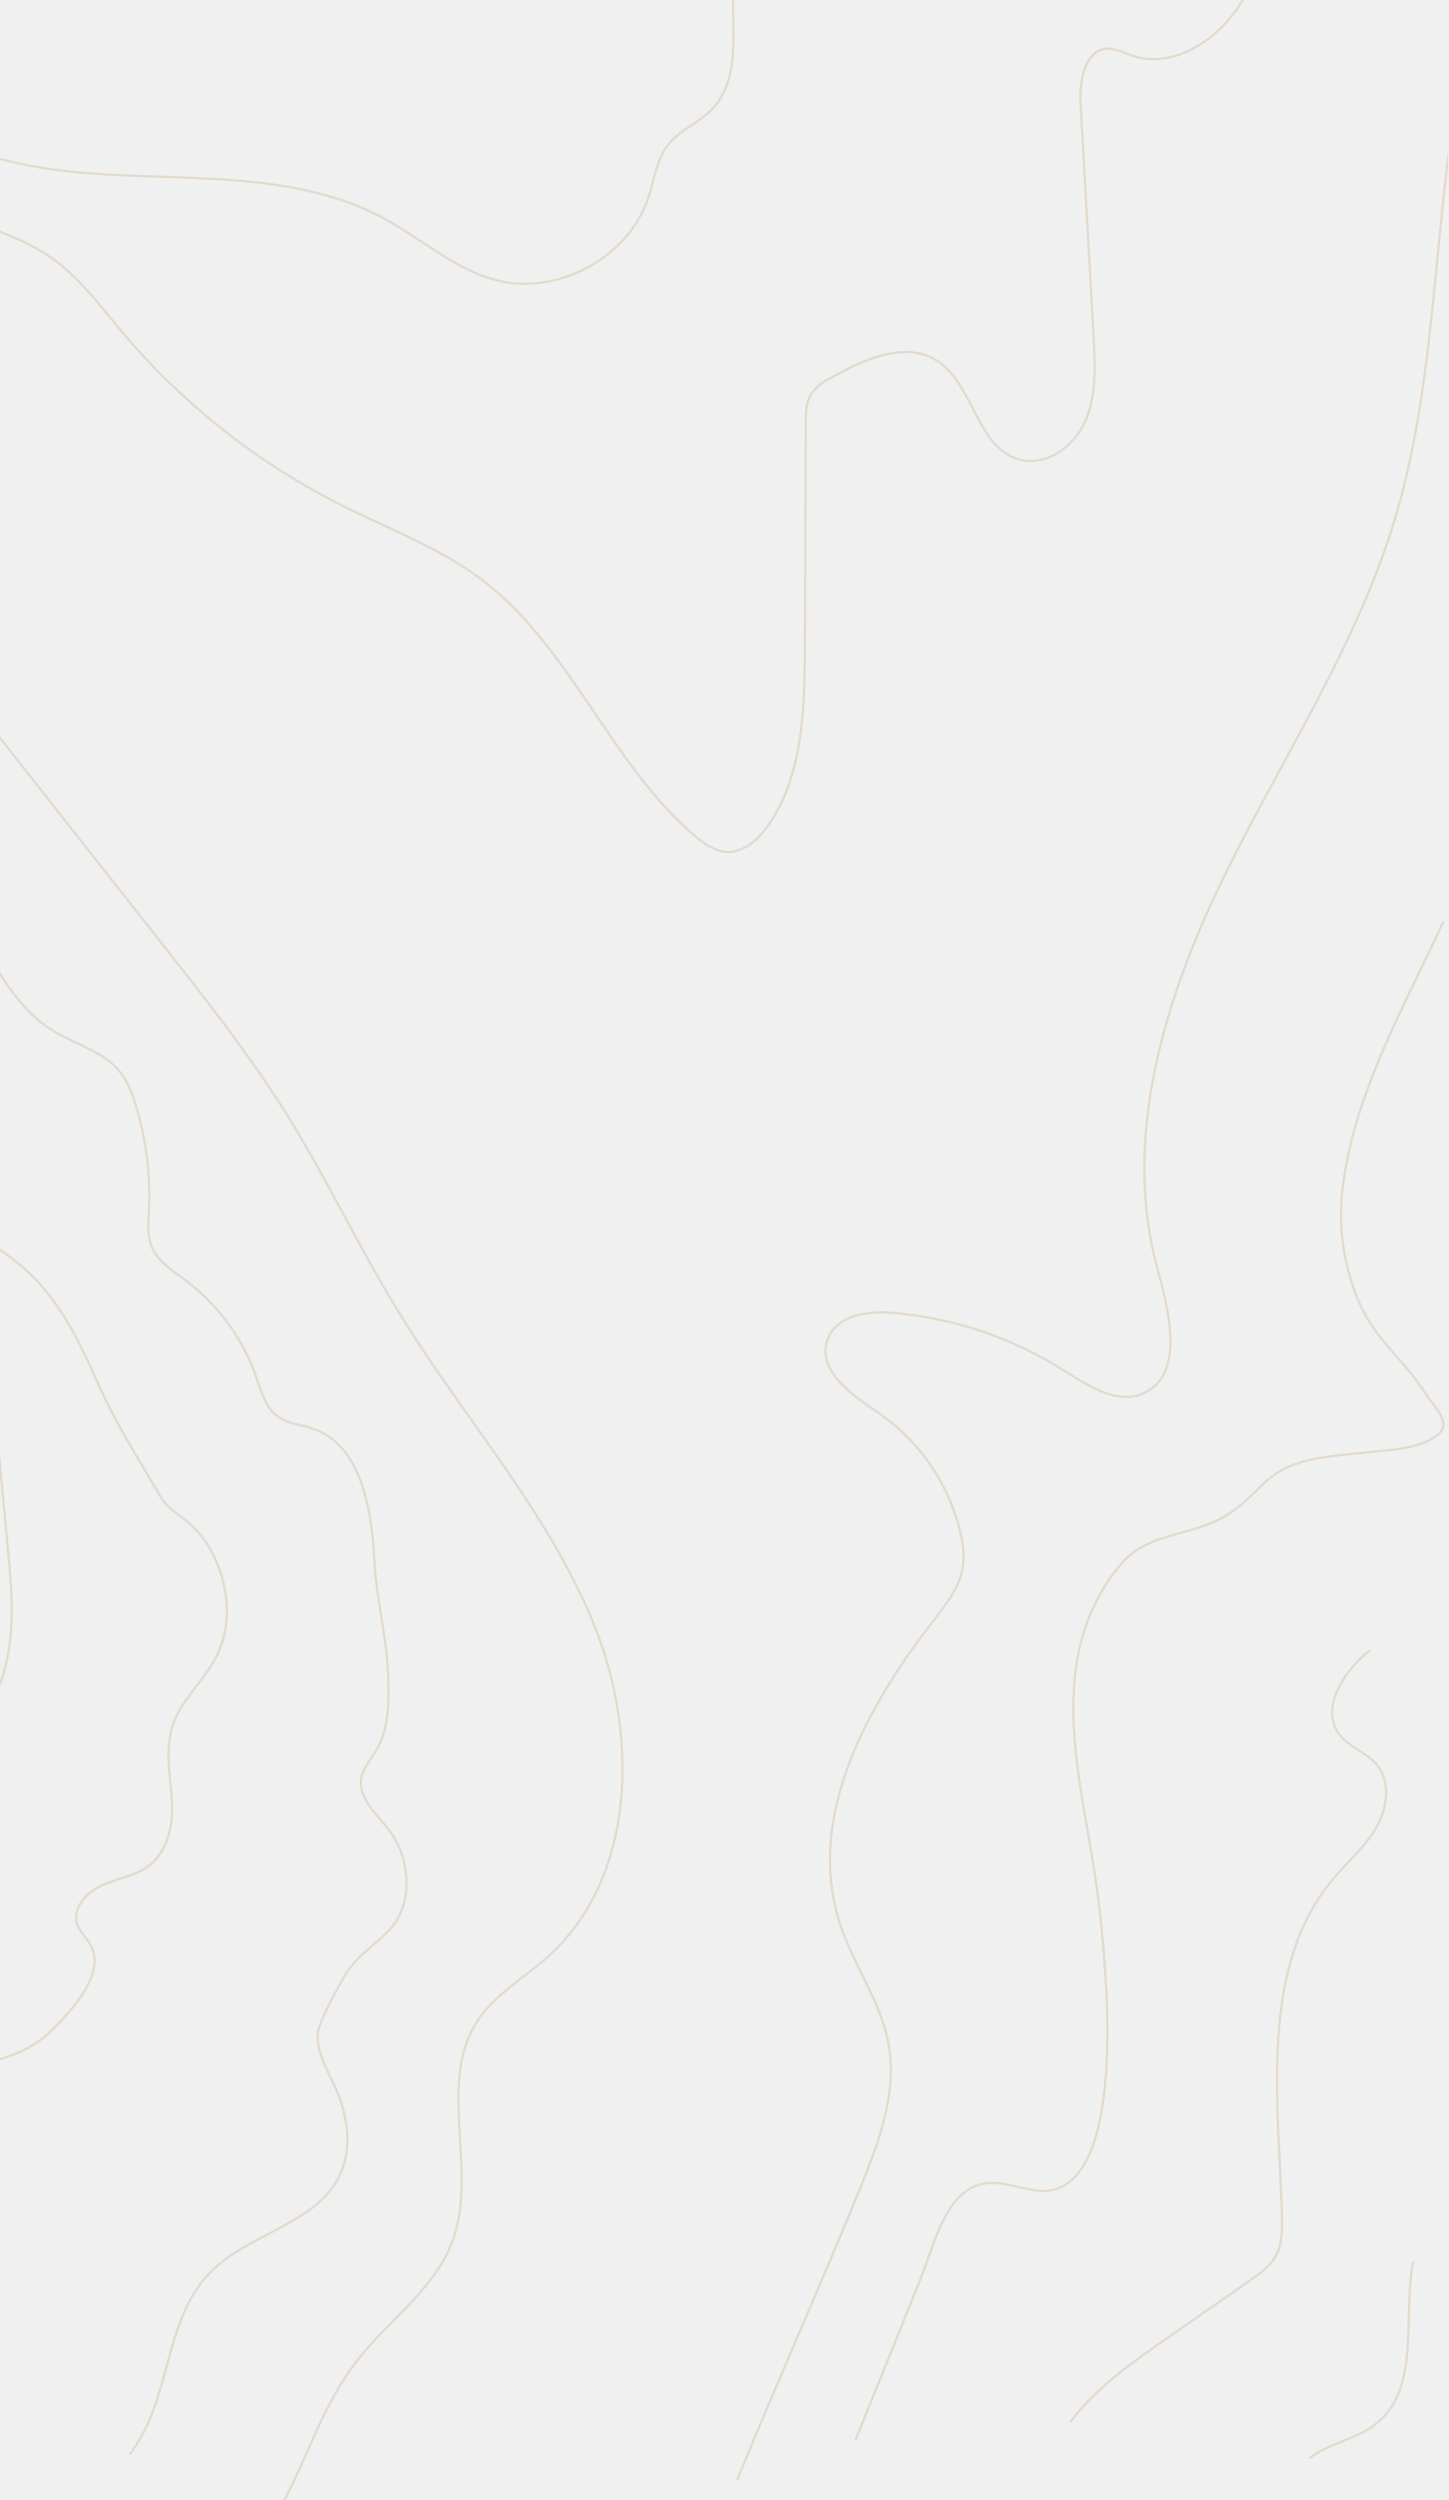
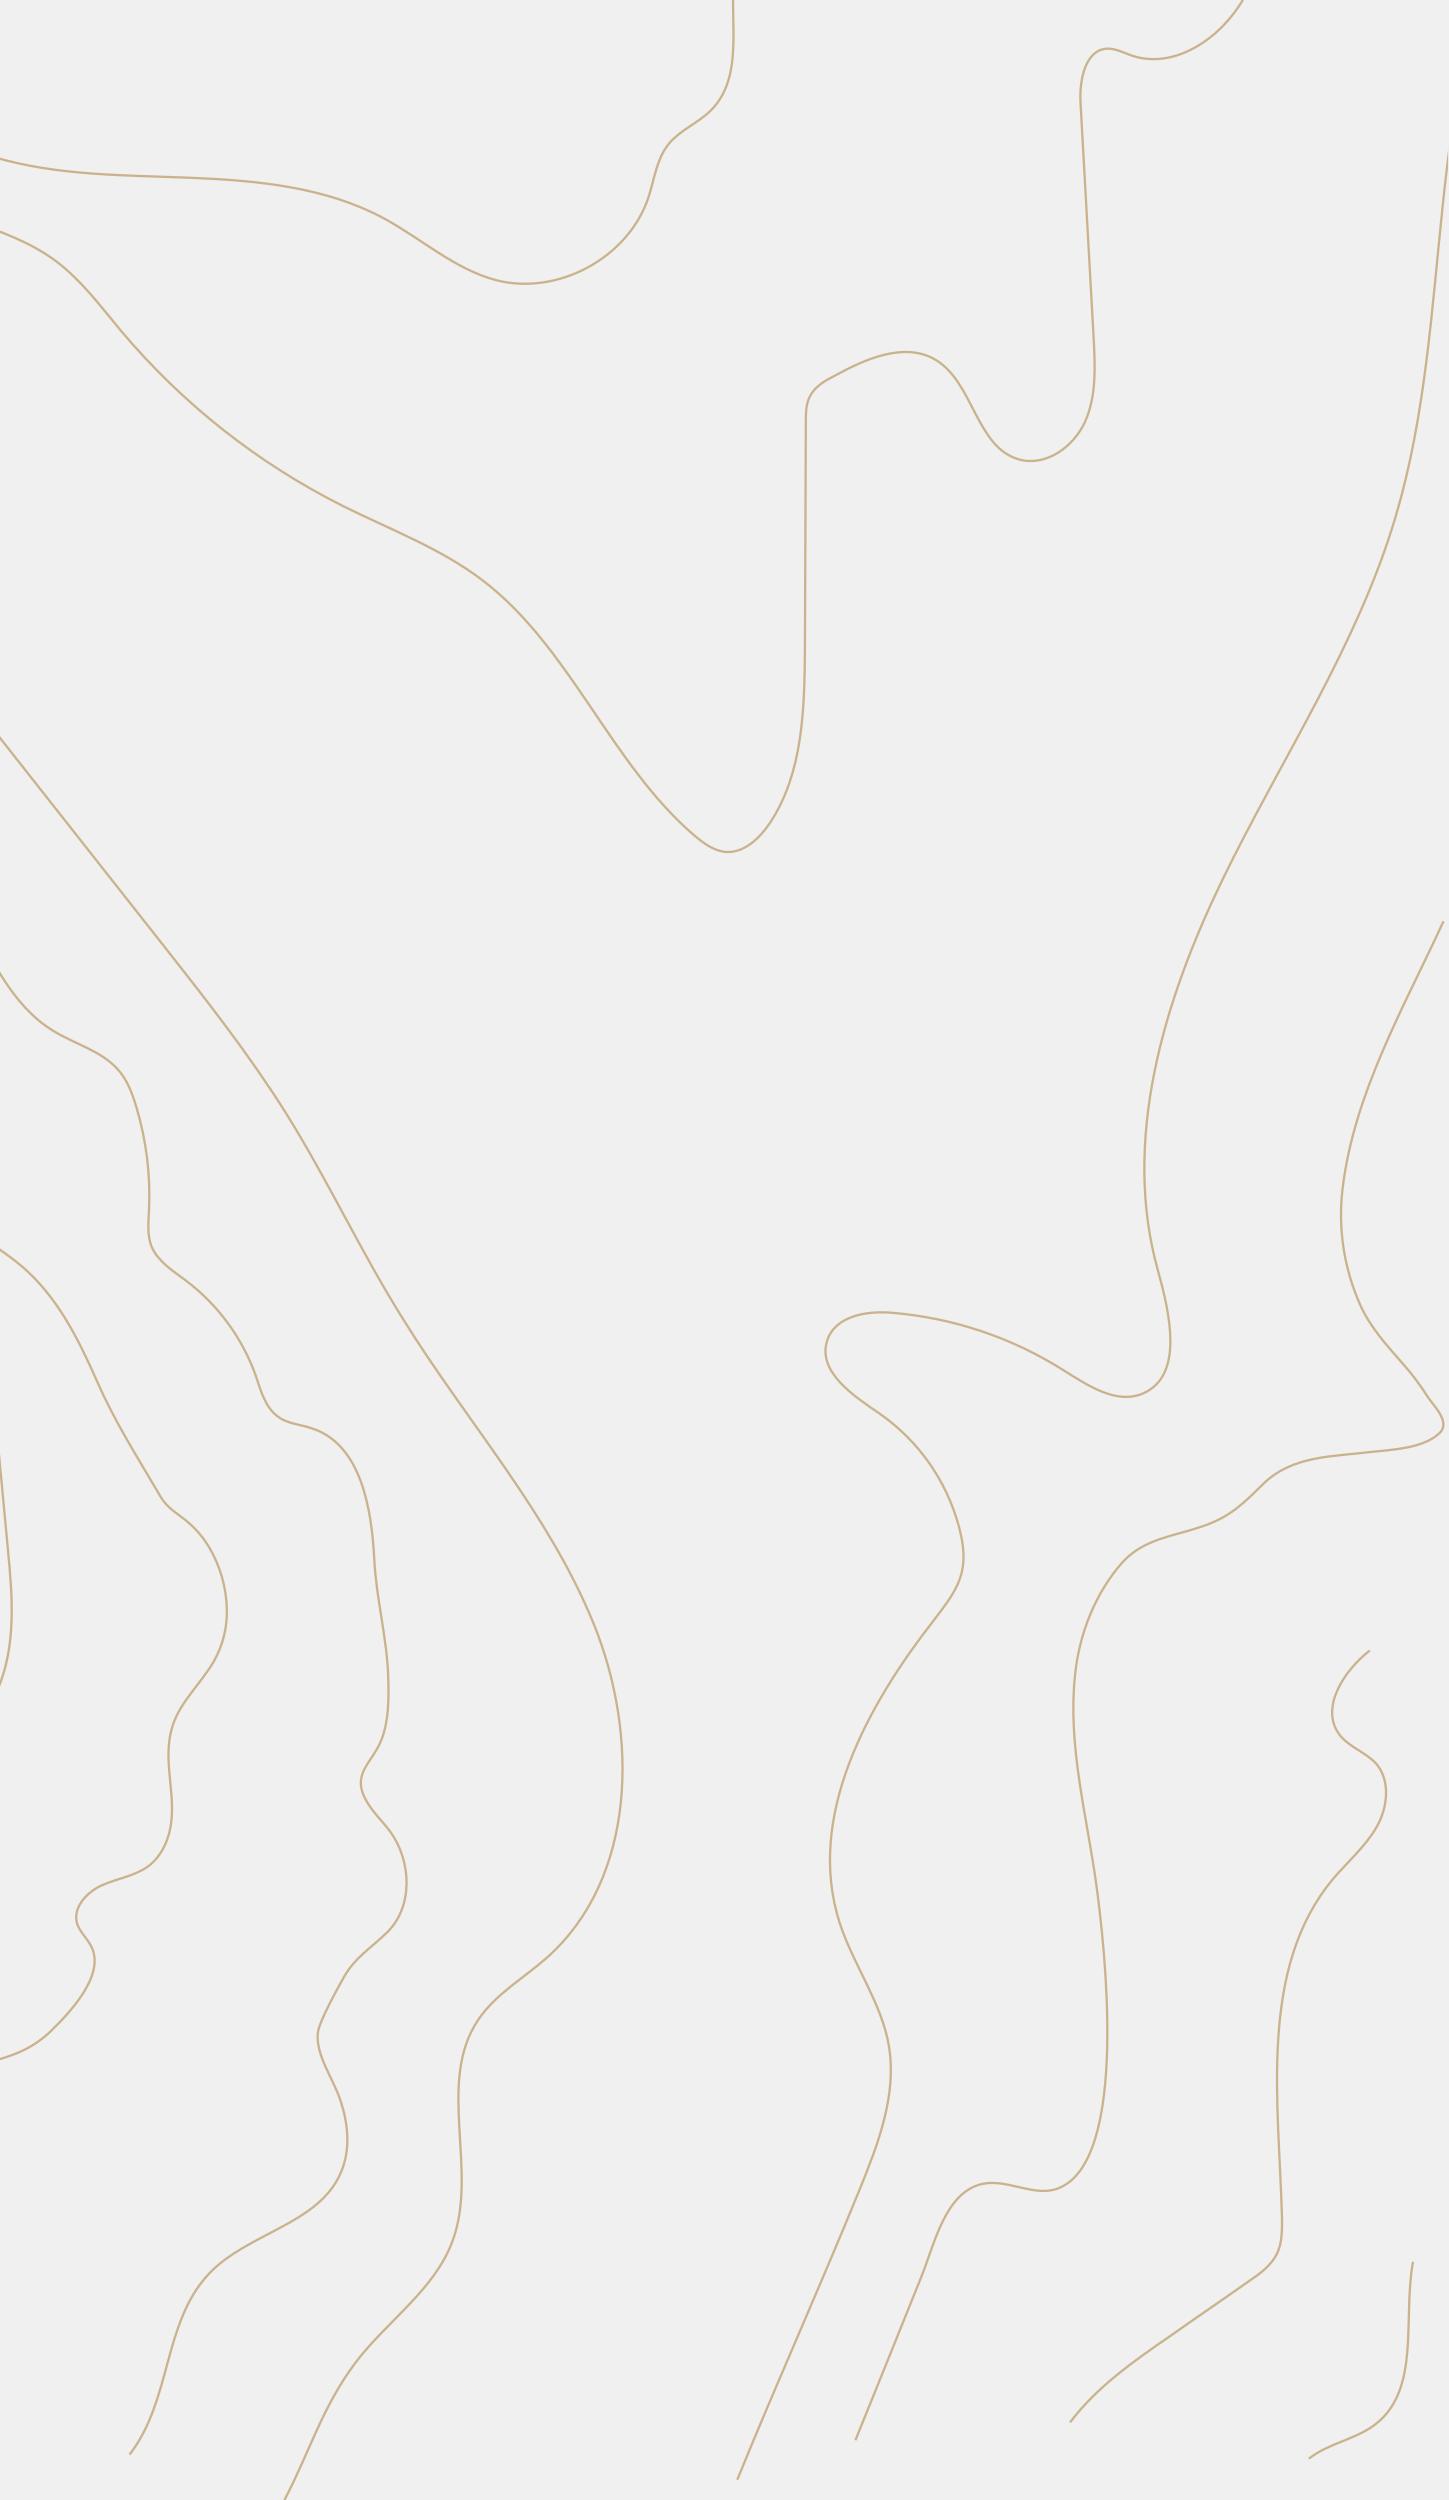
<svg xmlns="http://www.w3.org/2000/svg" width="625" height="1079" viewBox="0 0 625 1079">
  <defs>
    <clipPath id="clip-path">
-       <path id="Path_510" data-name="Path 510" d="M0,0H625V1079H0Z" fill="#fff" opacity="0.411" />
+       <path id="Path_510" data-name="Path 510" d="M0,0H625V1079H0Z" fill="#fff" opacity="0.911" />
    </clipPath>
  </defs>
  <g id="Mask_Group_2" data-name="Mask Group 2" clip-path="url(#clip-path)">
-     <g id="Redstone_Topo_PMS_7502U" transform="translate(-347.15 -159.415)" opacity="0.332">
+     <g id="Redstone_Topo_PMS_7502U" transform="translate(-347.15 -159.415)" opacity="0.932">
      <path id="Path_1" data-name="Path 1" d="M103.3,178.2a654.015,654.015,0,0,0,149.585,99.724c6.282,2.945,12.367,5.889,18.06,10.012,7.067,5.3,12.564,12.171,17.864,19.042,23.949,30.427,48.1,61.051,72.044,91.479,18.257,23.164,36.513,46.525,52.218,71.455,18.06,28.857,32.391,59.873,50.451,88.73,27.286,44.169,62.818,83.626,82.449,131.722s18.649,110.128-20.22,144.481c-10.012,8.834-22.183,15.7-29.642,26.894-18.06,27.09.393,64.977-10.993,95.4-7.852,21.2-28.464,34.55-42.01,52.61-14.33,19.238-19.547,38.147-30.541,59.152" transform="translate(57.302 169.621)" fill="none" stroke="#c7ae86" stroke-miterlimit="10" stroke-width="1" />
      <path id="Path_2" data-name="Path 2" d="M131.4,219.513a667.62,667.62,0,0,1,118.962,28.072c12.76,4.319,25.716,9.03,36.513,17.079,10.993,8.245,19.238,19.434,28.072,30.035a302.523,302.523,0,0,0,96.386,75.971c20.22,10.012,41.617,18.06,59.481,31.605,38.28,29.053,55.358,79.308,91.871,110.52,3.73,3.141,8.049,6.282,12.956,6.871,7.852.785,14.723-5.5,19.238-12.171,14.527-21.594,15.116-49.469,15.312-75.578.2-32.587.2-65.174.393-97.761,0-4.122,0-8.245,2.159-11.778,2.159-3.73,6.085-6.086,10.012-8.049,13.545-7.46,30.427-14.919,43.776-7.067,16.49,9.815,17.471,37.691,35.924,42.991,11.582,3.337,23.753-5.3,28.661-16.293s4.319-23.36,3.73-35.335c-1.963-33.961-3.73-67.922-5.693-102.079-.589-9.815,1.963-23.36,11.778-23.557,3.337,0,6.478,1.57,9.619,2.748,18.649,6.871,39.261-7.067,49.077-24.538s12.564-37.691,19.827-56.144A122.881,122.881,0,0,1,856.163,44.8" transform="translate(84.364 7.416)" fill="none" stroke="#c7ae86" stroke-miterlimit="10" stroke-width="1" />
      <path id="Path_3" data-name="Path 3" d="M735.125,78.1c-42.6,79.337-27.679,178.054-53.4,264.659-16.49,55.718-49.469,104.773-74.793,156.857-25.323,52.286-43.58,112.445-27.875,168.566,5.3,18.976,11.19,45.422-6.282,53.093-11.386,5.047-23.753-3.23-34.354-9.892a163.548,163.548,0,0,0-73.811-24.831c-10.993-1.009-24.735,1.211-28.268,11.911-4.319,13.526,11.189,23.821,22.772,31.694a86.948,86.948,0,0,1,33.961,48.248c1.767,6.46,2.945,13.324,1.374,19.986-1.767,7.671-6.871,13.929-11.582,20.188-29.25,37.347-55.751,85.393-41.224,131.017,5.889,18.371,18.256,34.723,21.4,53.7,3.337,21-4.711,41.99-12.76,61.774-19.238,47.037-33.524,78.076-52.762,125.113" transform="translate(267.828 39.486)" fill="none" stroke="#c7ae86" stroke-miterlimit="10" stroke-width="1" />
      <path id="Path_4" data-name="Path 4" d="M668.634,499.636c-17.275,37.567-38.672,74.326-43.58,115.528a95.35,95.35,0,0,0,7.656,50.089c4.319,9.695,11.582,17.572,18.453,25.449a105.155,105.155,0,0,1,10.6,14.138c2.552,3.838,10.012,10.906,5.3,15.552-7.067,6.867-20.612,7.271-29.642,8.281-16.1,2.02-34.157,1.414-46.721,13.936-9.03,8.887-14.33,14.138-26.109,18.177-12.171,4.241-25.127,5.251-34.354,15.35-11.778,13.128-18.845,31.1-20.612,48.675-3.337,30.5,5.1,60.794,9.226,91.09,3.337,24.641,14.527,118.962-16.686,130.676-10.208,3.838-21.594-4.241-32.391-2.02-16.49,3.433-21,26.862-26.7,40.6-9.423,23.429-18.845,46.858-28.268,70.085" transform="translate(301.535 57.399)" fill="none" stroke="#c7ae86" stroke-miterlimit="10" stroke-width="1" />
      <path id="Path_5" data-name="Path 5" d="M444.474,1072.929c11.386-15.116,27.287-26.305,42.991-37.1,11.386-8.049,22.968-15.9,34.354-23.949,4.711-3.141,9.423-6.675,11.975-11.778,2.159-4.515,2.159-9.815,2.159-14.919-1.374-50.843-10.4-108.361,22.379-147.23,6.282-7.263,13.741-13.741,18.453-21.986s6.086-19.631,0-27.09c-4.515-5.1-11.778-7.263-15.9-12.564-8.834-11.386,1.57-27.679,12.956-36.513" transform="translate(364.527 131.965)" fill="none" stroke="#c7ae86" stroke-miterlimit="10" stroke-width="1" />
      <path id="Path_7" data-name="Path 7" d="M538,725.019c-4.515,24.146,3.337,54.573-15.9,69.885-8.637,6.871-20.416,8.245-29.053,15.116" transform="translate(419.018 410.579)" fill="none" stroke="#c7ae86" stroke-miterlimit="10" stroke-width="1" />
      <path id="Path_9" data-name="Path 9" d="M165.2,173.925c9.226,26.894,35.335,45.15,62.818,53.4,27.287,8.049,56.34,7.656,84.8,8.834s57.91,3.926,83.038,17.471c16.293,8.834,30.624,21.986,48.488,26.7,26.5,6.871,57.125-9.619,65.763-35.728,2.552-7.852,3.533-16.686,8.834-23.164,4.908-5.889,12.367-8.834,17.864-14.134,17.864-17.471,4.515-48.488,12.956-72.044,5.693-15.7,20.612-26.7,25.912-42.4,3.337-10.012,2.356-20.808,3.926-31.016,1.57-10.4,6.674-21.4,16.49-24.735" transform="translate(116.916 0)" fill="none" stroke="#c7ae86" stroke-miterlimit="10" stroke-width="1" />
      <path id="Path_10" data-name="Path 10" d="M217.7,106.633c31.016,26.305,73.026,39.458,113.661,35.728,18.845-1.767,38.083-7.067,56.34-1.963,3.534.982,7.067,2.356,10.6,2.748,14.723,1.374,26.109-15.508,24.538-30.231s-11.778-26.894-21.986-37.691-21.2-21.79-25.52-35.924" transform="translate(167.477 2.119)" fill="none" stroke="#c7ae86" stroke-miterlimit="10" stroke-width="1" />
      <path id="Path_11" data-name="Path 11" d="M87.6,199.3c29.839,23.164,59.677,46.132,89.516,69.3,4.515,3.534,9.03,7.067,11.975,11.778,6.674,10.993,4.515,26.7,13.938,35.335,10.4,9.423,26.7,3.926,40.635,5.5,21.594,2.356,36.513,22.183,46.721,41.421s19.238,40.635,37.691,51.825c9.226,5.693,20.416,8.441,27.679,16.49,4.122,4.515,6.282,10.4,8.049,16.293a132.715,132.715,0,0,1,5.5,43.973c-.2,5.5-.982,11.386,1.178,16.49,2.748,6.282,9.03,10.208,14.527,14.33a88.808,88.808,0,0,1,30.427,41.421c2.159,6.478,4.122,13.741,9.815,17.668,4.122,2.945,9.619,3.141,14.527,4.908,20.808,6.871,25.52,33.961,26.7,55.947.785,17.471,5.693,34.746,6.086,52.414.2,8.441.2,17.864-2.945,25.912-3.926,10.208-13.349,14.527-6.478,26.5,2.748,4.908,6.871,8.637,10.208,13.153,9.423,12.956,10.012,32.783-1.57,43.776-6.478,6.282-13.741,10.8-18.256,18.845-2.748,4.908-10.993,19.631-11.386,24.342-.982,9.815,6.871,19.827,10.012,29.839,3.141,9.815,4.122,20.612,0,30.231-9.423,22.575-40.439,26.109-57.125,43.973-19.827,21.2-15.9,54.377-34.157,77.934" transform="translate(42.182 189.941)" fill="none" stroke="#c7ae86" stroke-miterlimit="10" stroke-width="1" />
      <path id="Path_12" data-name="Path 12" d="M46.5,272.7a46.778,46.778,0,0,0,34.354,11.582c23.36-1.767,52.414-25.716,73.615-5.1,16.49,16.1-3.337,44.562,11.189,57.125,11.189,9.619,42.4,1.963,55.358-.393,23.949-4.122,50.843-11.386,73.419,1.178a48.961,48.961,0,0,1,24.538,44.169c-.393,9.619-3.73,19.434-1.57,28.857,3.926,17.471,23.164,25.52,36.709,37.1,15.312,13.152,24.342,31.409,32.391,49.665,7.46,17.079,17.471,32.783,26.894,48.88,3.534,6.282,7.852,7.852,12.76,12.171a44.355,44.355,0,0,1,8.637,10.4,55.251,55.251,0,0,1,7.656,26.5,43.26,43.26,0,0,1-5.5,22.575c-5.5,9.619-14.527,17.471-17.864,27.876-4.515,13.938.982,27.483-.589,41.421-.785,7.263-3.926,14.723-9.815,19.238-5.889,4.319-13.349,5.3-20.023,8.245s-12.956,9.815-10.8,16.686c1.178,3.534,4.122,6.086,5.889,9.423,6.871,12.367-9.423,29.25-17.275,36.906-14.527,13.938-28.661,11.19-44.365,20.612-8.245,4.908-11.189,16.1-9.03,25.52,3.141,14.919,14.919,25.52,21.986,38.476,24.735,44.169-12.171,101.1-62.229,97.564" transform="translate(2.6 258.859)" fill="none" stroke="#c7ae86" stroke-miterlimit="10" stroke-width="1" />
      <path id="Path_13" data-name="Path 13" d="M183.5,783.916c2.552-7.852,12.956-9.619,21.2-8.834s17.668,2.356,24.146-2.945c6.085-5.1,6.478-14.33,4.319-21.986s-6.282-14.527-7.852-22.379c-3.337-18.06,11.189-37.3,29.446-38.869,15.508-1.374,33.568,7.263,45.15-2.945,7.263-6.478,7.852-17.079,9.619-26.7,4.908-26.3,24.735-41.421,34.942-64.781,8.049-18.649,6.478-39.654,4.515-59.873l-4.711-50.058c-1.57-17.079-3.337-34.746-12.956-48.88-11.582-17.079-31.605-25.716-43.776-42.009-10.012-13.545-.982-38.869-11.975-47.9-2.552-2.159-6.085-2.945-9.423-3.337-52.414-7.852-86.375,62.818-137.611,27.875-14.33-9.815-23.36-25.323-36.12-37.1S59.83,313.566,45.5,323.381" transform="translate(1.637 294.167)" fill="none" stroke="#c7ae86" stroke-miterlimit="10" stroke-width="1" />
      <path id="Path_14" data-name="Path 14" d="M43.8,389.3c9.815,16.882,30.231,26.894,49.665,24.342,22.575-3.141,46.132-21,65.37-9.03,11.778,7.263,16.1,23.557,28.464,30.035s59.481-13.545,57.714,10.993c-.589,9.03-9.815,20.612-17.275,25.52-11.975,7.852-26.5,10.8-39.065,17.668-32.587,18.06-44.758,58.107-53.984,94.227-6.282,24.931-12.564,49.666-19.042,74.6" transform="translate(0 362.117)" fill="none" stroke="#c7ae86" stroke-miterlimit="10" stroke-width="1" />
    </g>
  </g>
</svg>
